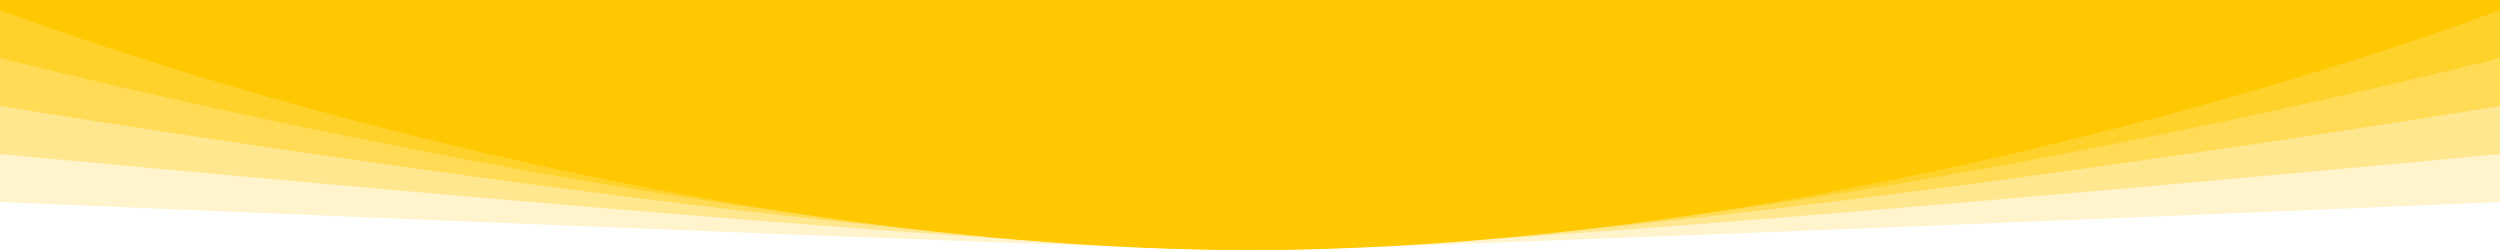
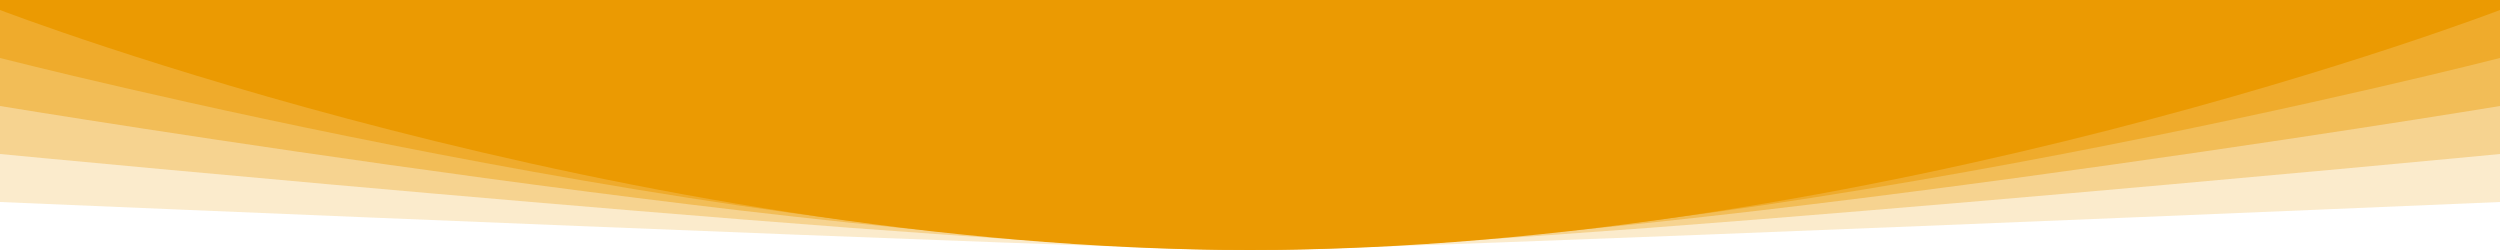
- <svg xmlns="http://www.w3.org/2000/svg" viewBox="0 0 1000 100" fill="#FFC800">
+ <svg xmlns="http://www.w3.org/2000/svg" viewBox="0 0 1000 100" fill="#eb9a02">
  <path d="M0 0h1000v4H0z" />
  <path d="M0 0h1000v80.8S550 100 500 100 0 80.8 0 80.8V0Z" opacity=".2" />
  <path d="M0 0h1000v61.6S600 100 500 100 0 61.6 0 61.6V0Z" opacity=".3" />
  <path d="M0 0h1000v42.4S650 100 500 100 0 42.4 0 42.4V0Z" opacity=".4" />
  <path d="M0 0h1000v23.2S700 100 500 100 0 23.2 0 23.2V0Z" opacity=".5" />
  <path d="M0 0v4s250 96 500 96 500-96 500-96V0H0Z" />
</svg>
